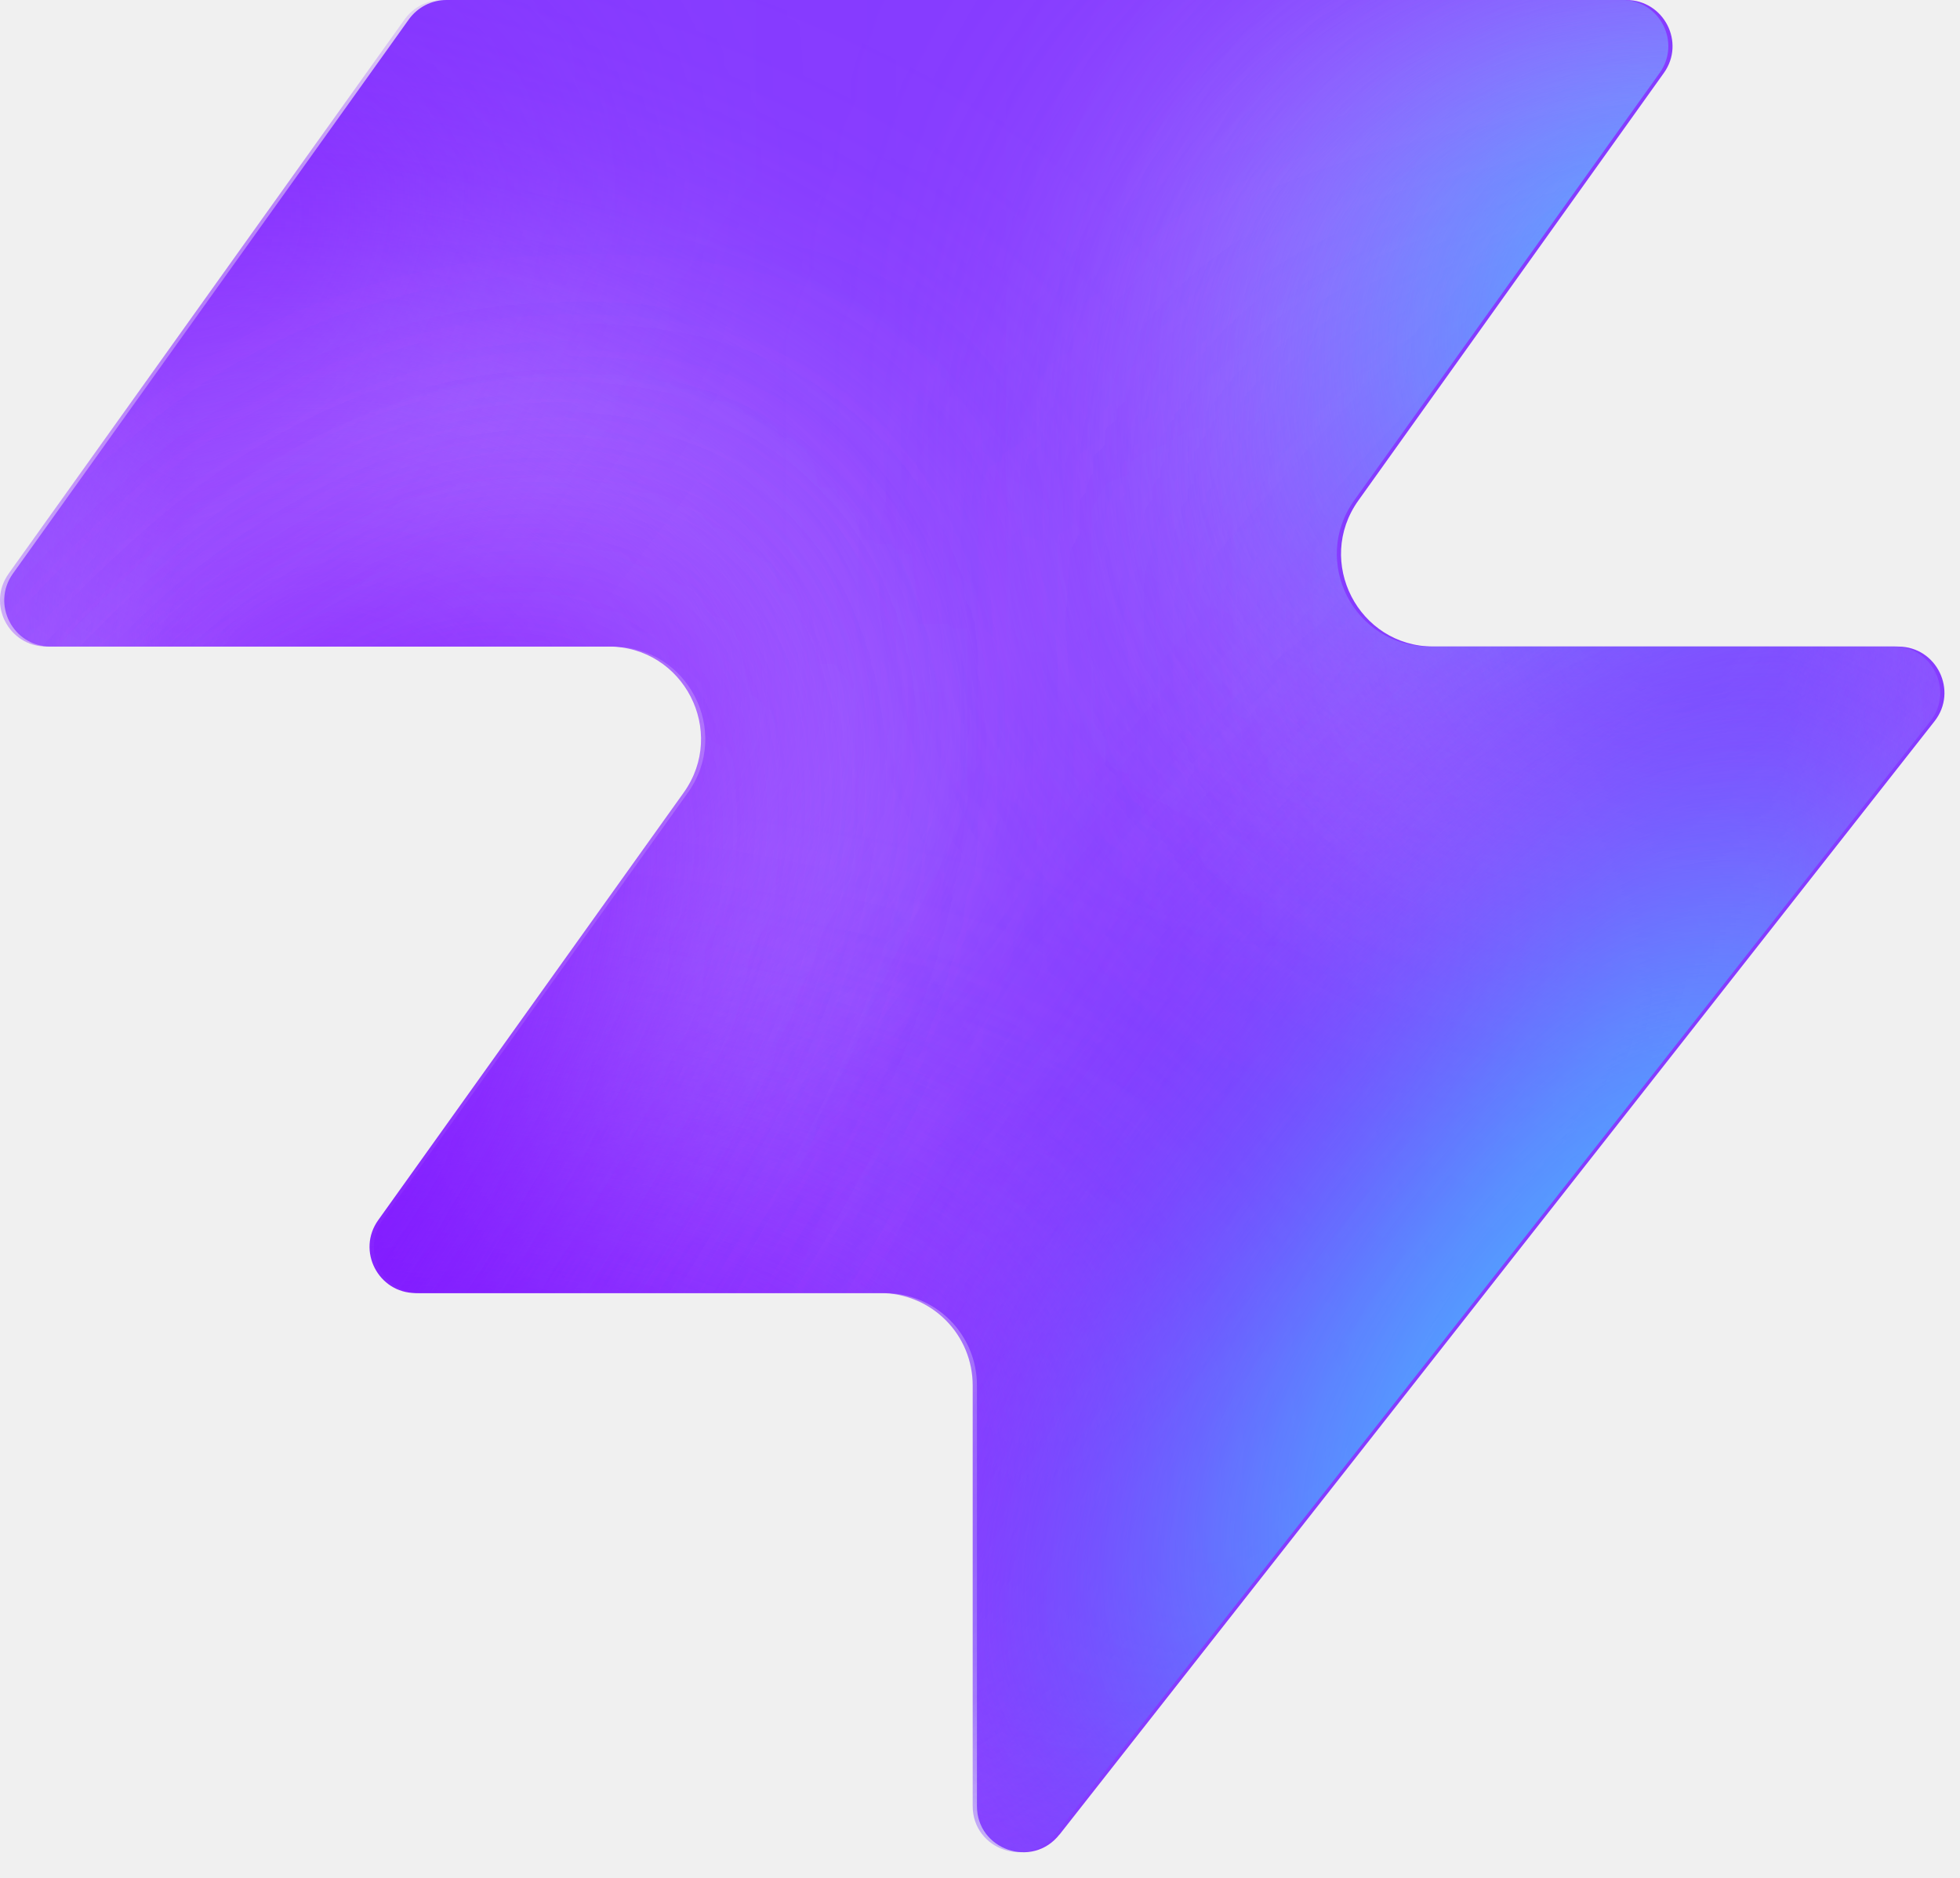
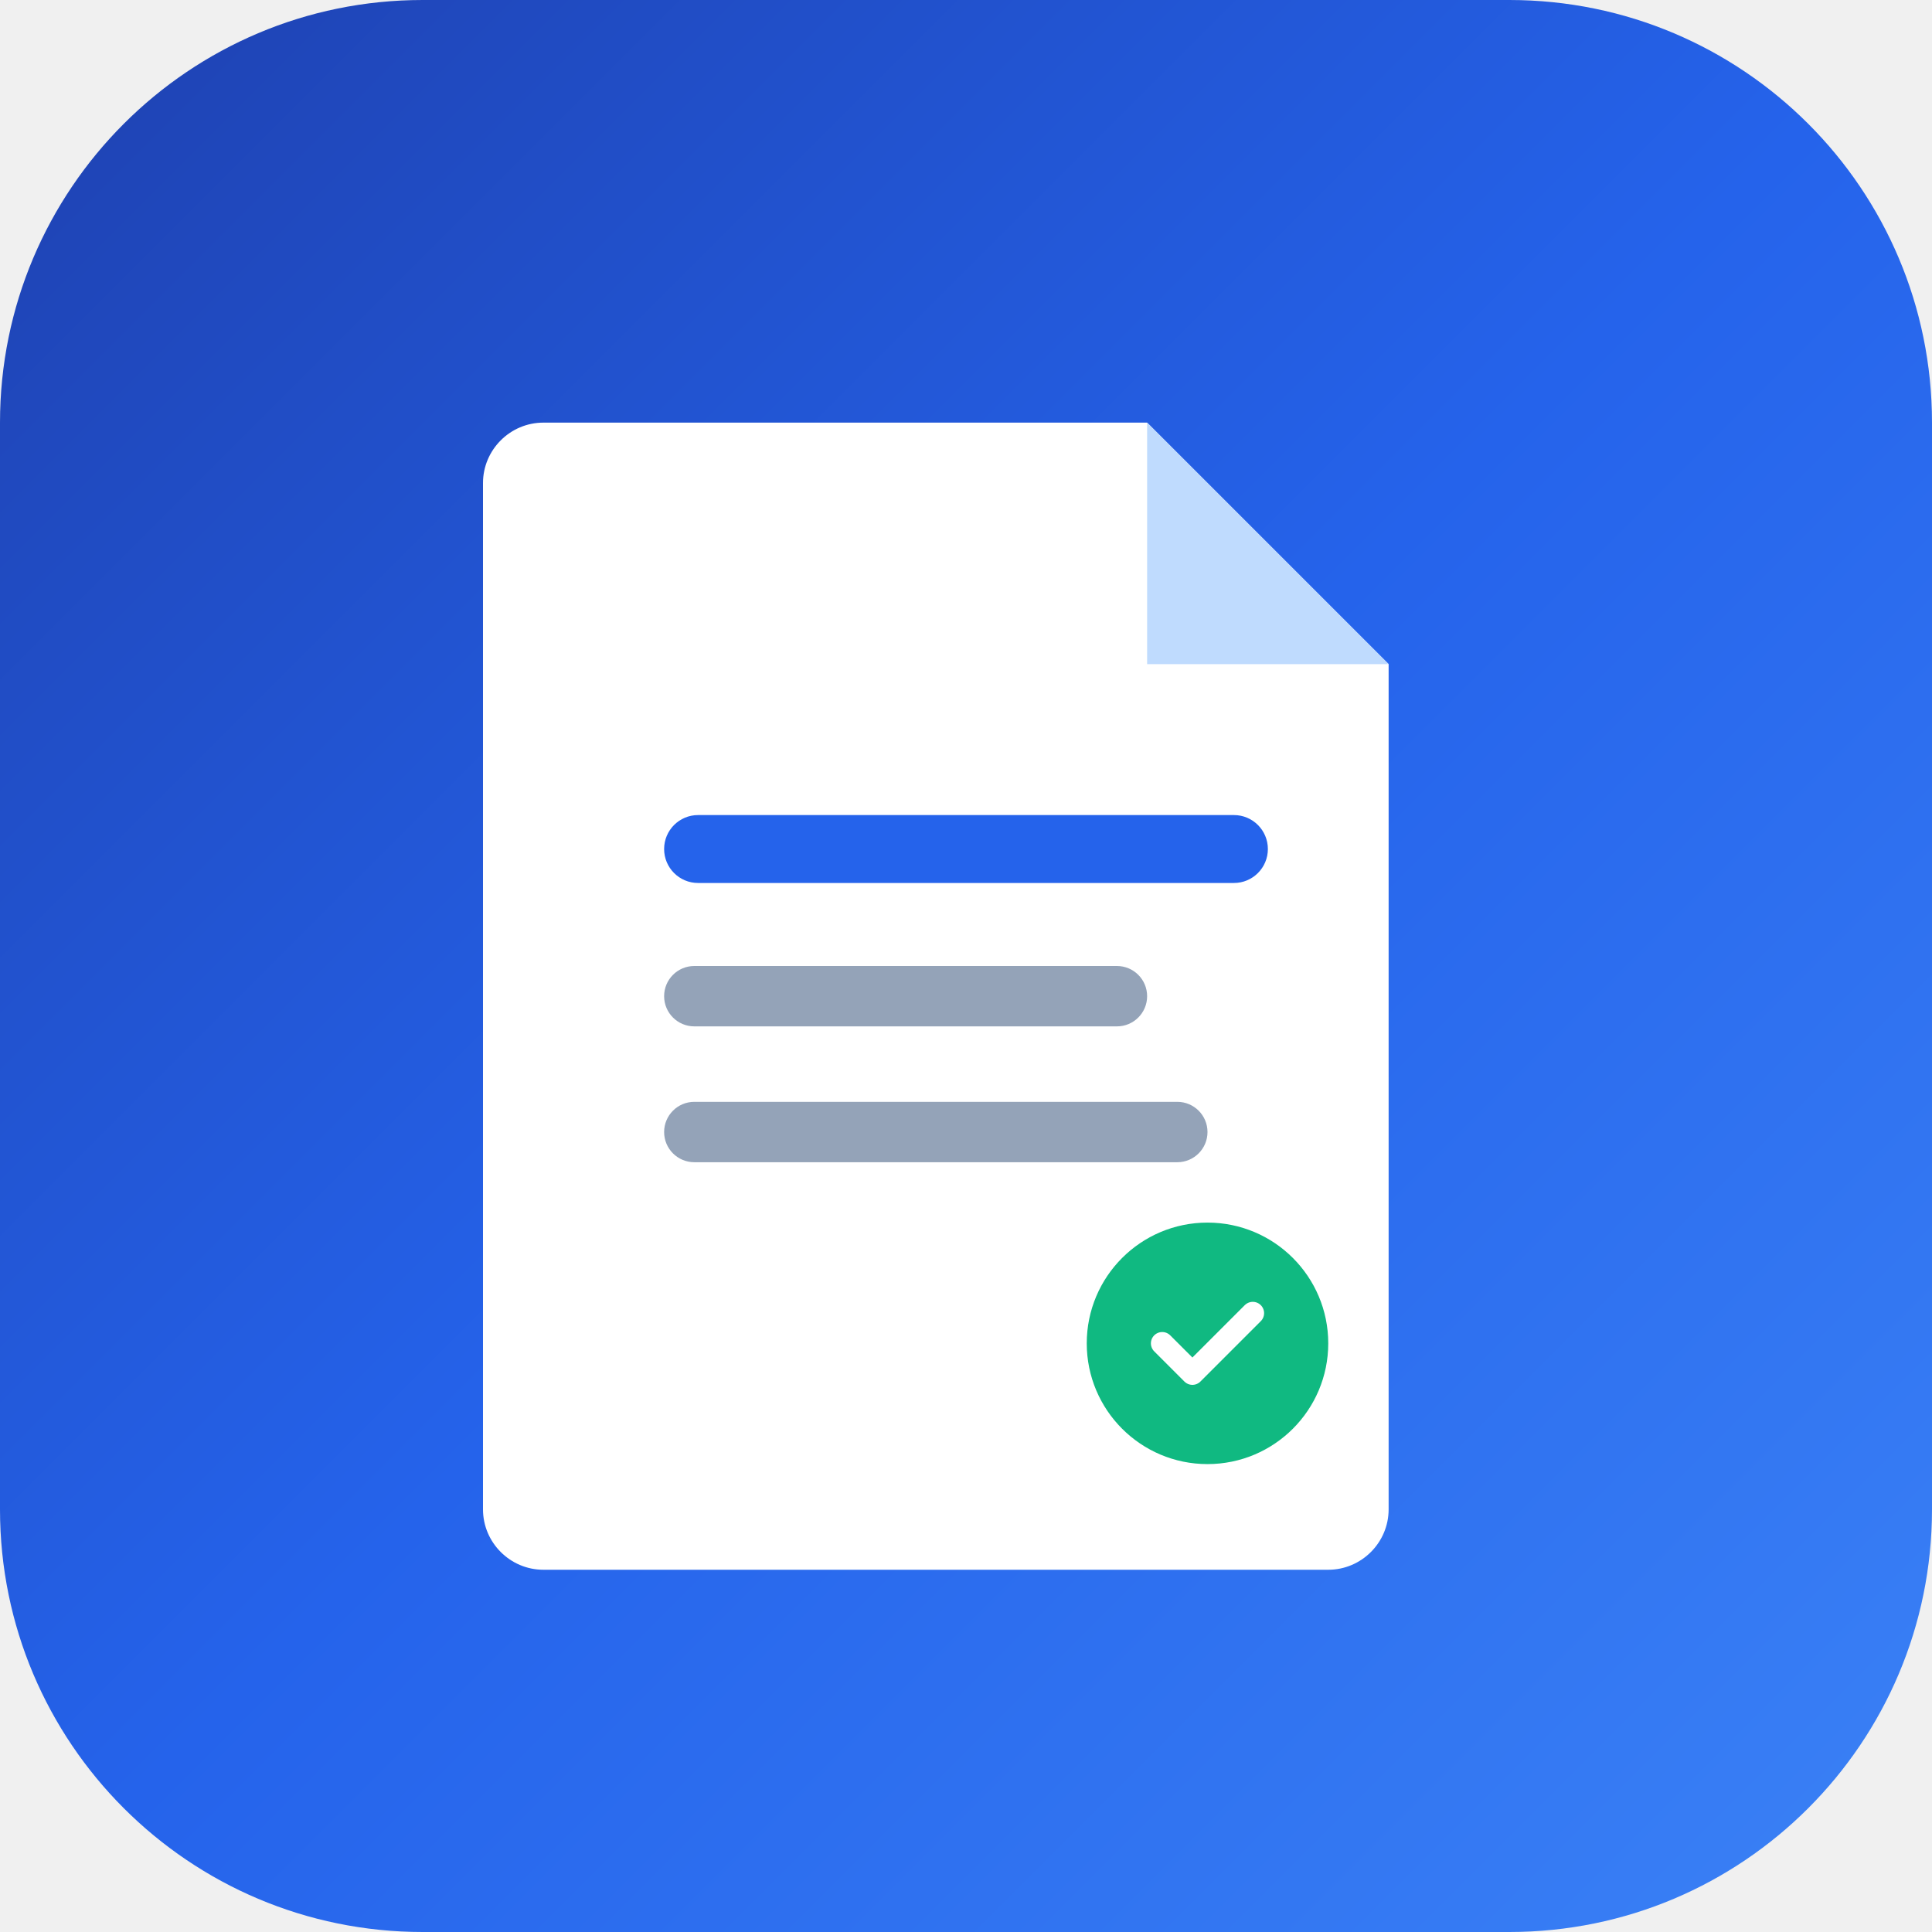
- <svg xmlns="http://www.w3.org/2000/svg" width="48" height="46" fill="none" viewBox="0 0 48 46">
-   <path fill="#863bff" d="M25.946 44.938c-.664.845-2.021.375-2.021-.698V33.937a2.26 2.26 0 0 0-2.262-2.262H10.287c-.92 0-1.456-1.04-.92-1.788l7.48-10.471c1.07-1.497 0-3.578-1.842-3.578H1.237c-.92 0-1.456-1.04-.92-1.788L10.013.474c.214-.297.556-.474.92-.474h28.894c.92 0 1.456 1.04.92 1.788l-7.48 10.471c-1.07 1.498 0 3.579 1.842 3.579h11.377c.943 0 1.473 1.088.89 1.83L25.947 44.94z" style="fill:#863bff;fill:color(display-p3 .525 .23 1);fill-opacity:1" />
-   <mask id="a" width="48" height="46" x="0" y="0" maskUnits="userSpaceOnUse" style="mask-type:alpha">
-     <path fill="#000" d="M25.842 44.938c-.664.844-2.021.375-2.021-.698V33.937a2.26 2.26 0 0 0-2.262-2.262H10.183c-.92 0-1.456-1.04-.92-1.788l7.48-10.471c1.07-1.498 0-3.579-1.842-3.579H1.133c-.92 0-1.456-1.04-.92-1.787L9.91.473c.214-.297.556-.474.92-.474h28.894c.92 0 1.456 1.04.92 1.788l-7.48 10.471c-1.07 1.498 0 3.578 1.842 3.578h11.377c.943 0 1.473 1.088.89 1.832L25.843 44.94z" style="fill:#000;fill-opacity:1" />
-   </mask>
-   <g mask="url(#a)">
-     <g filter="url(#b)">
-       <ellipse cx="5.508" cy="14.704" fill="#ede6ff" rx="5.508" ry="14.704" style="fill:#ede6ff;fill:color(display-p3 .927 .903 1);fill-opacity:1" transform="matrix(.00324 1 1 -.00324 -4.47 31.516)" />
-     </g>
-     <g filter="url(#c)">
-       <ellipse cx="10.399" cy="29.851" fill="#ede6ff" rx="10.399" ry="29.851" style="fill:#ede6ff;fill:color(display-p3 .927 .903 1);fill-opacity:1" transform="matrix(.00324 1 1 -.00324 -39.328 7.883)" />
-     </g>
-     <g filter="url(#d)">
-       <ellipse cx="5.508" cy="30.487" fill="#7e14ff" rx="5.508" ry="30.487" style="fill:#7e14ff;fill:color(display-p3 .492 .077 1);fill-opacity:1" transform="rotate(89.814 -25.913 -14.639)scale(1 -1)" />
-     </g>
-     <g filter="url(#e)">
-       <ellipse cx="5.508" cy="30.599" fill="#7e14ff" rx="5.508" ry="30.599" style="fill:#7e14ff;fill:color(display-p3 .492 .077 1);fill-opacity:1" transform="rotate(89.814 -32.644 -3.334)scale(1 -1)" />
-     </g>
-     <g filter="url(#f)">
-       <ellipse cx="5.508" cy="30.599" fill="#7e14ff" rx="5.508" ry="30.599" style="fill:#7e14ff;fill:color(display-p3 .492 .077 1);fill-opacity:1" transform="matrix(.00324 1 1 -.00324 -34.34 30.47)" />
-     </g>
-     <g filter="url(#g)">
-       <ellipse cx="14.072" cy="22.078" fill="#ede6ff" rx="14.072" ry="22.078" style="fill:#ede6ff;fill:color(display-p3 .927 .903 1);fill-opacity:1" transform="rotate(93.35 24.506 48.493)scale(-1 1)" />
-     </g>
-     <g filter="url(#h)">
-       <ellipse cx="3.47" cy="21.501" fill="#7e14ff" rx="3.47" ry="21.501" style="fill:#7e14ff;fill:color(display-p3 .492 .077 1);fill-opacity:1" transform="rotate(89.009 28.708 47.59)scale(-1 1)" />
-     </g>
-     <g filter="url(#i)">
-       <ellipse cx="3.47" cy="21.501" fill="#7e14ff" rx="3.47" ry="21.501" style="fill:#7e14ff;fill:color(display-p3 .492 .077 1);fill-opacity:1" transform="rotate(89.009 28.708 47.59)scale(-1 1)" />
-     </g>
-     <g filter="url(#j)">
-       <ellipse cx=".387" cy="8.972" fill="#7e14ff" rx="4.407" ry="29.108" style="fill:#7e14ff;fill:color(display-p3 .492 .077 1);fill-opacity:1" transform="rotate(39.51 .387 8.972)" />
-     </g>
-     <g filter="url(#k)">
-       <ellipse cx="47.523" cy="-6.092" fill="#7e14ff" rx="4.407" ry="29.108" style="fill:#7e14ff;fill:color(display-p3 .492 .077 1);fill-opacity:1" transform="rotate(37.892 47.523 -6.092)" />
-     </g>
-     <g filter="url(#l)">
-       <ellipse cx="41.412" cy="6.333" fill="#47bfff" rx="5.971" ry="9.665" style="fill:#47bfff;fill:color(display-p3 .28 .748 1);fill-opacity:1" transform="rotate(37.892 41.412 6.333)" />
-     </g>
-     <g filter="url(#m)">
-       <ellipse cx="-1.879" cy="38.332" fill="#7e14ff" rx="4.407" ry="29.108" style="fill:#7e14ff;fill:color(display-p3 .492 .077 1);fill-opacity:1" transform="rotate(37.892 -1.88 38.332)" />
-     </g>
-     <g filter="url(#n)">
-       <ellipse cx="-1.879" cy="38.332" fill="#7e14ff" rx="4.407" ry="29.108" style="fill:#7e14ff;fill:color(display-p3 .492 .077 1);fill-opacity:1" transform="rotate(37.892 -1.88 38.332)" />
-     </g>
-     <g filter="url(#o)">
-       <ellipse cx="35.651" cy="29.907" fill="#7e14ff" rx="4.407" ry="29.108" style="fill:#7e14ff;fill:color(display-p3 .492 .077 1);fill-opacity:1" transform="rotate(37.892 35.651 29.907)" />
-     </g>
-     <g filter="url(#p)">
-       <ellipse cx="38.418" cy="32.4" fill="#47bfff" rx="5.971" ry="15.297" style="fill:#47bfff;fill:color(display-p3 .28 .748 1);fill-opacity:1" transform="rotate(37.892 38.418 32.4)" />
-     </g>
-   </g>
+ <svg xmlns="http://www.w3.org/2000/svg" viewBox="0 0 512 512" width="64" height="64">
  <defs>
-     <filter id="b" width="60.045" height="41.654" x="-19.77" y="16.149" color-interpolation-filters="sRGB" filterUnits="userSpaceOnUse">
-       <feFlood flood-opacity="0" result="BackgroundImageFix" />
-       <feBlend in="SourceGraphic" in2="BackgroundImageFix" result="shape" />
-       <feGaussianBlur result="effect1_foregroundBlur_2002_17158" stdDeviation="7.659" />
-     </filter>
-     <filter id="c" width="90.34" height="51.437" x="-54.613" y="-7.533" color-interpolation-filters="sRGB" filterUnits="userSpaceOnUse">
-       <feFlood flood-opacity="0" result="BackgroundImageFix" />
-       <feBlend in="SourceGraphic" in2="BackgroundImageFix" result="shape" />
-       <feGaussianBlur result="effect1_foregroundBlur_2002_17158" stdDeviation="7.659" />
-     </filter>
-     <filter id="d" width="79.355" height="29.4" x="-49.64" y="2.03" color-interpolation-filters="sRGB" filterUnits="userSpaceOnUse">
-       <feFlood flood-opacity="0" result="BackgroundImageFix" />
-       <feBlend in="SourceGraphic" in2="BackgroundImageFix" result="shape" />
-       <feGaussianBlur result="effect1_foregroundBlur_2002_17158" stdDeviation="4.596" />
-     </filter>
-     <filter id="e" width="79.579" height="29.4" x="-45.045" y="20.029" color-interpolation-filters="sRGB" filterUnits="userSpaceOnUse">
-       <feFlood flood-opacity="0" result="BackgroundImageFix" />
-       <feBlend in="SourceGraphic" in2="BackgroundImageFix" result="shape" />
-       <feGaussianBlur result="effect1_foregroundBlur_2002_17158" stdDeviation="4.596" />
-     </filter>
-     <filter id="f" width="79.579" height="29.4" x="-43.513" y="21.178" color-interpolation-filters="sRGB" filterUnits="userSpaceOnUse">
-       <feFlood flood-opacity="0" result="BackgroundImageFix" />
-       <feBlend in="SourceGraphic" in2="BackgroundImageFix" result="shape" />
-       <feGaussianBlur result="effect1_foregroundBlur_2002_17158" stdDeviation="4.596" />
-     </filter>
-     <filter id="g" width="74.749" height="58.852" x="15.756" y="-17.901" color-interpolation-filters="sRGB" filterUnits="userSpaceOnUse">
-       <feFlood flood-opacity="0" result="BackgroundImageFix" />
-       <feBlend in="SourceGraphic" in2="BackgroundImageFix" result="shape" />
-       <feGaussianBlur result="effect1_foregroundBlur_2002_17158" stdDeviation="7.659" />
-     </filter>
-     <filter id="h" width="61.377" height="25.362" x="23.548" y="2.284" color-interpolation-filters="sRGB" filterUnits="userSpaceOnUse">
-       <feFlood flood-opacity="0" result="BackgroundImageFix" />
-       <feBlend in="SourceGraphic" in2="BackgroundImageFix" result="shape" />
-       <feGaussianBlur result="effect1_foregroundBlur_2002_17158" stdDeviation="4.596" />
-     </filter>
-     <filter id="i" width="61.377" height="25.362" x="23.548" y="2.284" color-interpolation-filters="sRGB" filterUnits="userSpaceOnUse">
-       <feFlood flood-opacity="0" result="BackgroundImageFix" />
-       <feBlend in="SourceGraphic" in2="BackgroundImageFix" result="shape" />
-       <feGaussianBlur result="effect1_foregroundBlur_2002_17158" stdDeviation="4.596" />
-     </filter>
-     <filter id="j" width="56.045" height="63.649" x="-27.636" y="-22.853" color-interpolation-filters="sRGB" filterUnits="userSpaceOnUse">
-       <feFlood flood-opacity="0" result="BackgroundImageFix" />
-       <feBlend in="SourceGraphic" in2="BackgroundImageFix" result="shape" />
-       <feGaussianBlur result="effect1_foregroundBlur_2002_17158" stdDeviation="4.596" />
-     </filter>
-     <filter id="k" width="54.814" height="64.646" x="20.116" y="-38.415" color-interpolation-filters="sRGB" filterUnits="userSpaceOnUse">
-       <feFlood flood-opacity="0" result="BackgroundImageFix" />
-       <feBlend in="SourceGraphic" in2="BackgroundImageFix" result="shape" />
-       <feGaussianBlur result="effect1_foregroundBlur_2002_17158" stdDeviation="4.596" />
-     </filter>
-     <filter id="l" width="33.541" height="35.313" x="24.641" y="-11.323" color-interpolation-filters="sRGB" filterUnits="userSpaceOnUse">
-       <feFlood flood-opacity="0" result="BackgroundImageFix" />
-       <feBlend in="SourceGraphic" in2="BackgroundImageFix" result="shape" />
-       <feGaussianBlur result="effect1_foregroundBlur_2002_17158" stdDeviation="4.596" />
-     </filter>
-     <filter id="m" width="54.814" height="64.646" x="-29.286" y="6.009" color-interpolation-filters="sRGB" filterUnits="userSpaceOnUse">
-       <feFlood flood-opacity="0" result="BackgroundImageFix" />
-       <feBlend in="SourceGraphic" in2="BackgroundImageFix" result="shape" />
-       <feGaussianBlur result="effect1_foregroundBlur_2002_17158" stdDeviation="4.596" />
-     </filter>
-     <filter id="n" width="54.814" height="64.646" x="-29.286" y="6.009" color-interpolation-filters="sRGB" filterUnits="userSpaceOnUse">
-       <feFlood flood-opacity="0" result="BackgroundImageFix" />
-       <feBlend in="SourceGraphic" in2="BackgroundImageFix" result="shape" />
-       <feGaussianBlur result="effect1_foregroundBlur_2002_17158" stdDeviation="4.596" />
-     </filter>
-     <filter id="o" width="54.814" height="64.646" x="8.244" y="-2.416" color-interpolation-filters="sRGB" filterUnits="userSpaceOnUse">
-       <feFlood flood-opacity="0" result="BackgroundImageFix" />
-       <feBlend in="SourceGraphic" in2="BackgroundImageFix" result="shape" />
-       <feGaussianBlur result="effect1_foregroundBlur_2002_17158" stdDeviation="4.596" />
-     </filter>
-     <filter id="p" width="39.409" height="43.623" x="18.713" y="10.588" color-interpolation-filters="sRGB" filterUnits="userSpaceOnUse">
-       <feFlood flood-opacity="0" result="BackgroundImageFix" />
-       <feBlend in="SourceGraphic" in2="BackgroundImageFix" result="shape" />
-       <feGaussianBlur result="effect1_foregroundBlur_2002_17158" stdDeviation="4.596" />
-     </filter>
+     <linearGradient id="favBg" x1="0%" y1="0%" x2="100%" y2="100%">
+       <stop offset="0%" stop-color="#1e40af" />
+       <stop offset="50%" stop-color="#2563eb" />
+       <stop offset="100%" stop-color="#3b82f6" />
+     </linearGradient>
  </defs>
+   <rect width="512" height="512" rx="112" fill="url(#favBg)" />
+   <path d="M 144 112 L 304 112 L 368 176 L 368 400 C 368 408.8 360.8 416 352 416 L 144 416 C 135.2 416 128 408.8 128 400 L 128 128 C 128 119.2 135.2 112 144 112 Z" fill="#ffffff" />
+   <path d="M 304 112 L 304 176 L 368 176 Z" fill="#bfdbfe" />
+   <rect x="176" y="216" width="160" height="18" rx="9" fill="#2563eb" />
+   <rect x="176" y="256" width="128" height="16" rx="8" fill="#94a3b8" />
+   <rect x="176" y="292" width="144" height="16" rx="8" fill="#94a3b8" />
+   <circle cx="320" cy="356" r="32" fill="#10b981" />
+   <path d="M 308 356 L 316 364 L 332 348" fill="none" stroke="#ffffff" stroke-width="6" stroke-linecap="round" stroke-linejoin="round" />
</svg>
